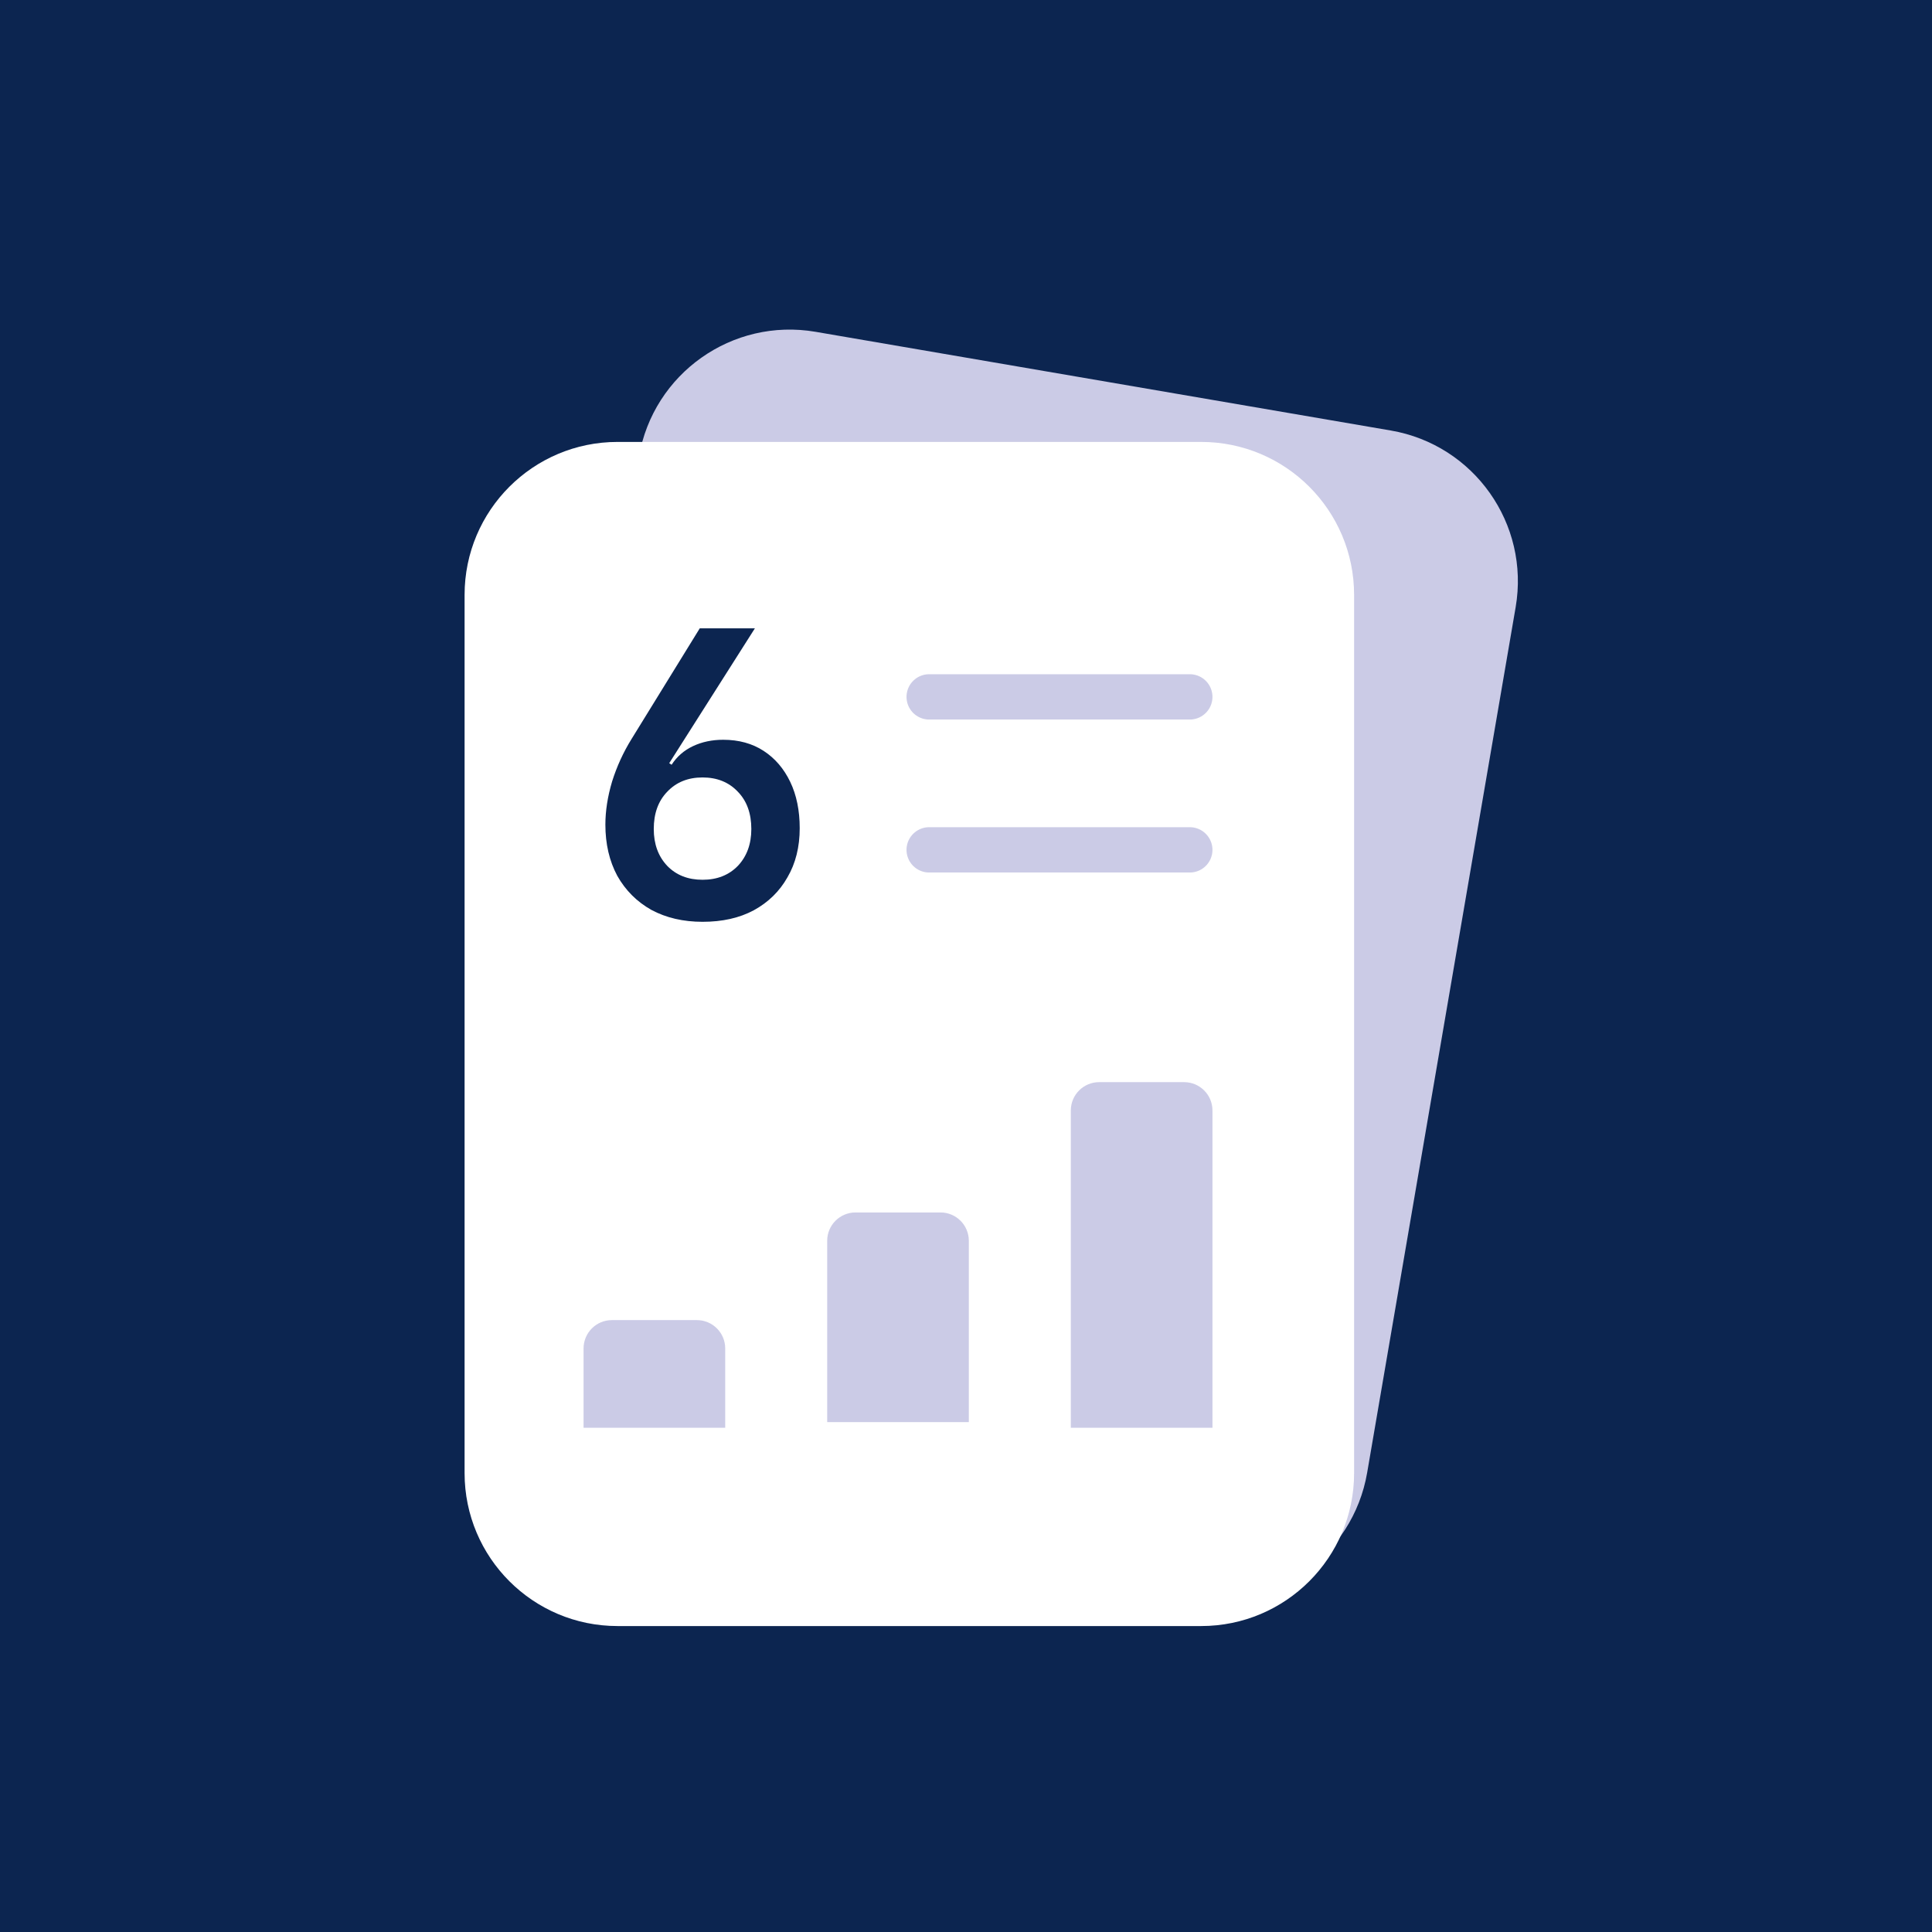
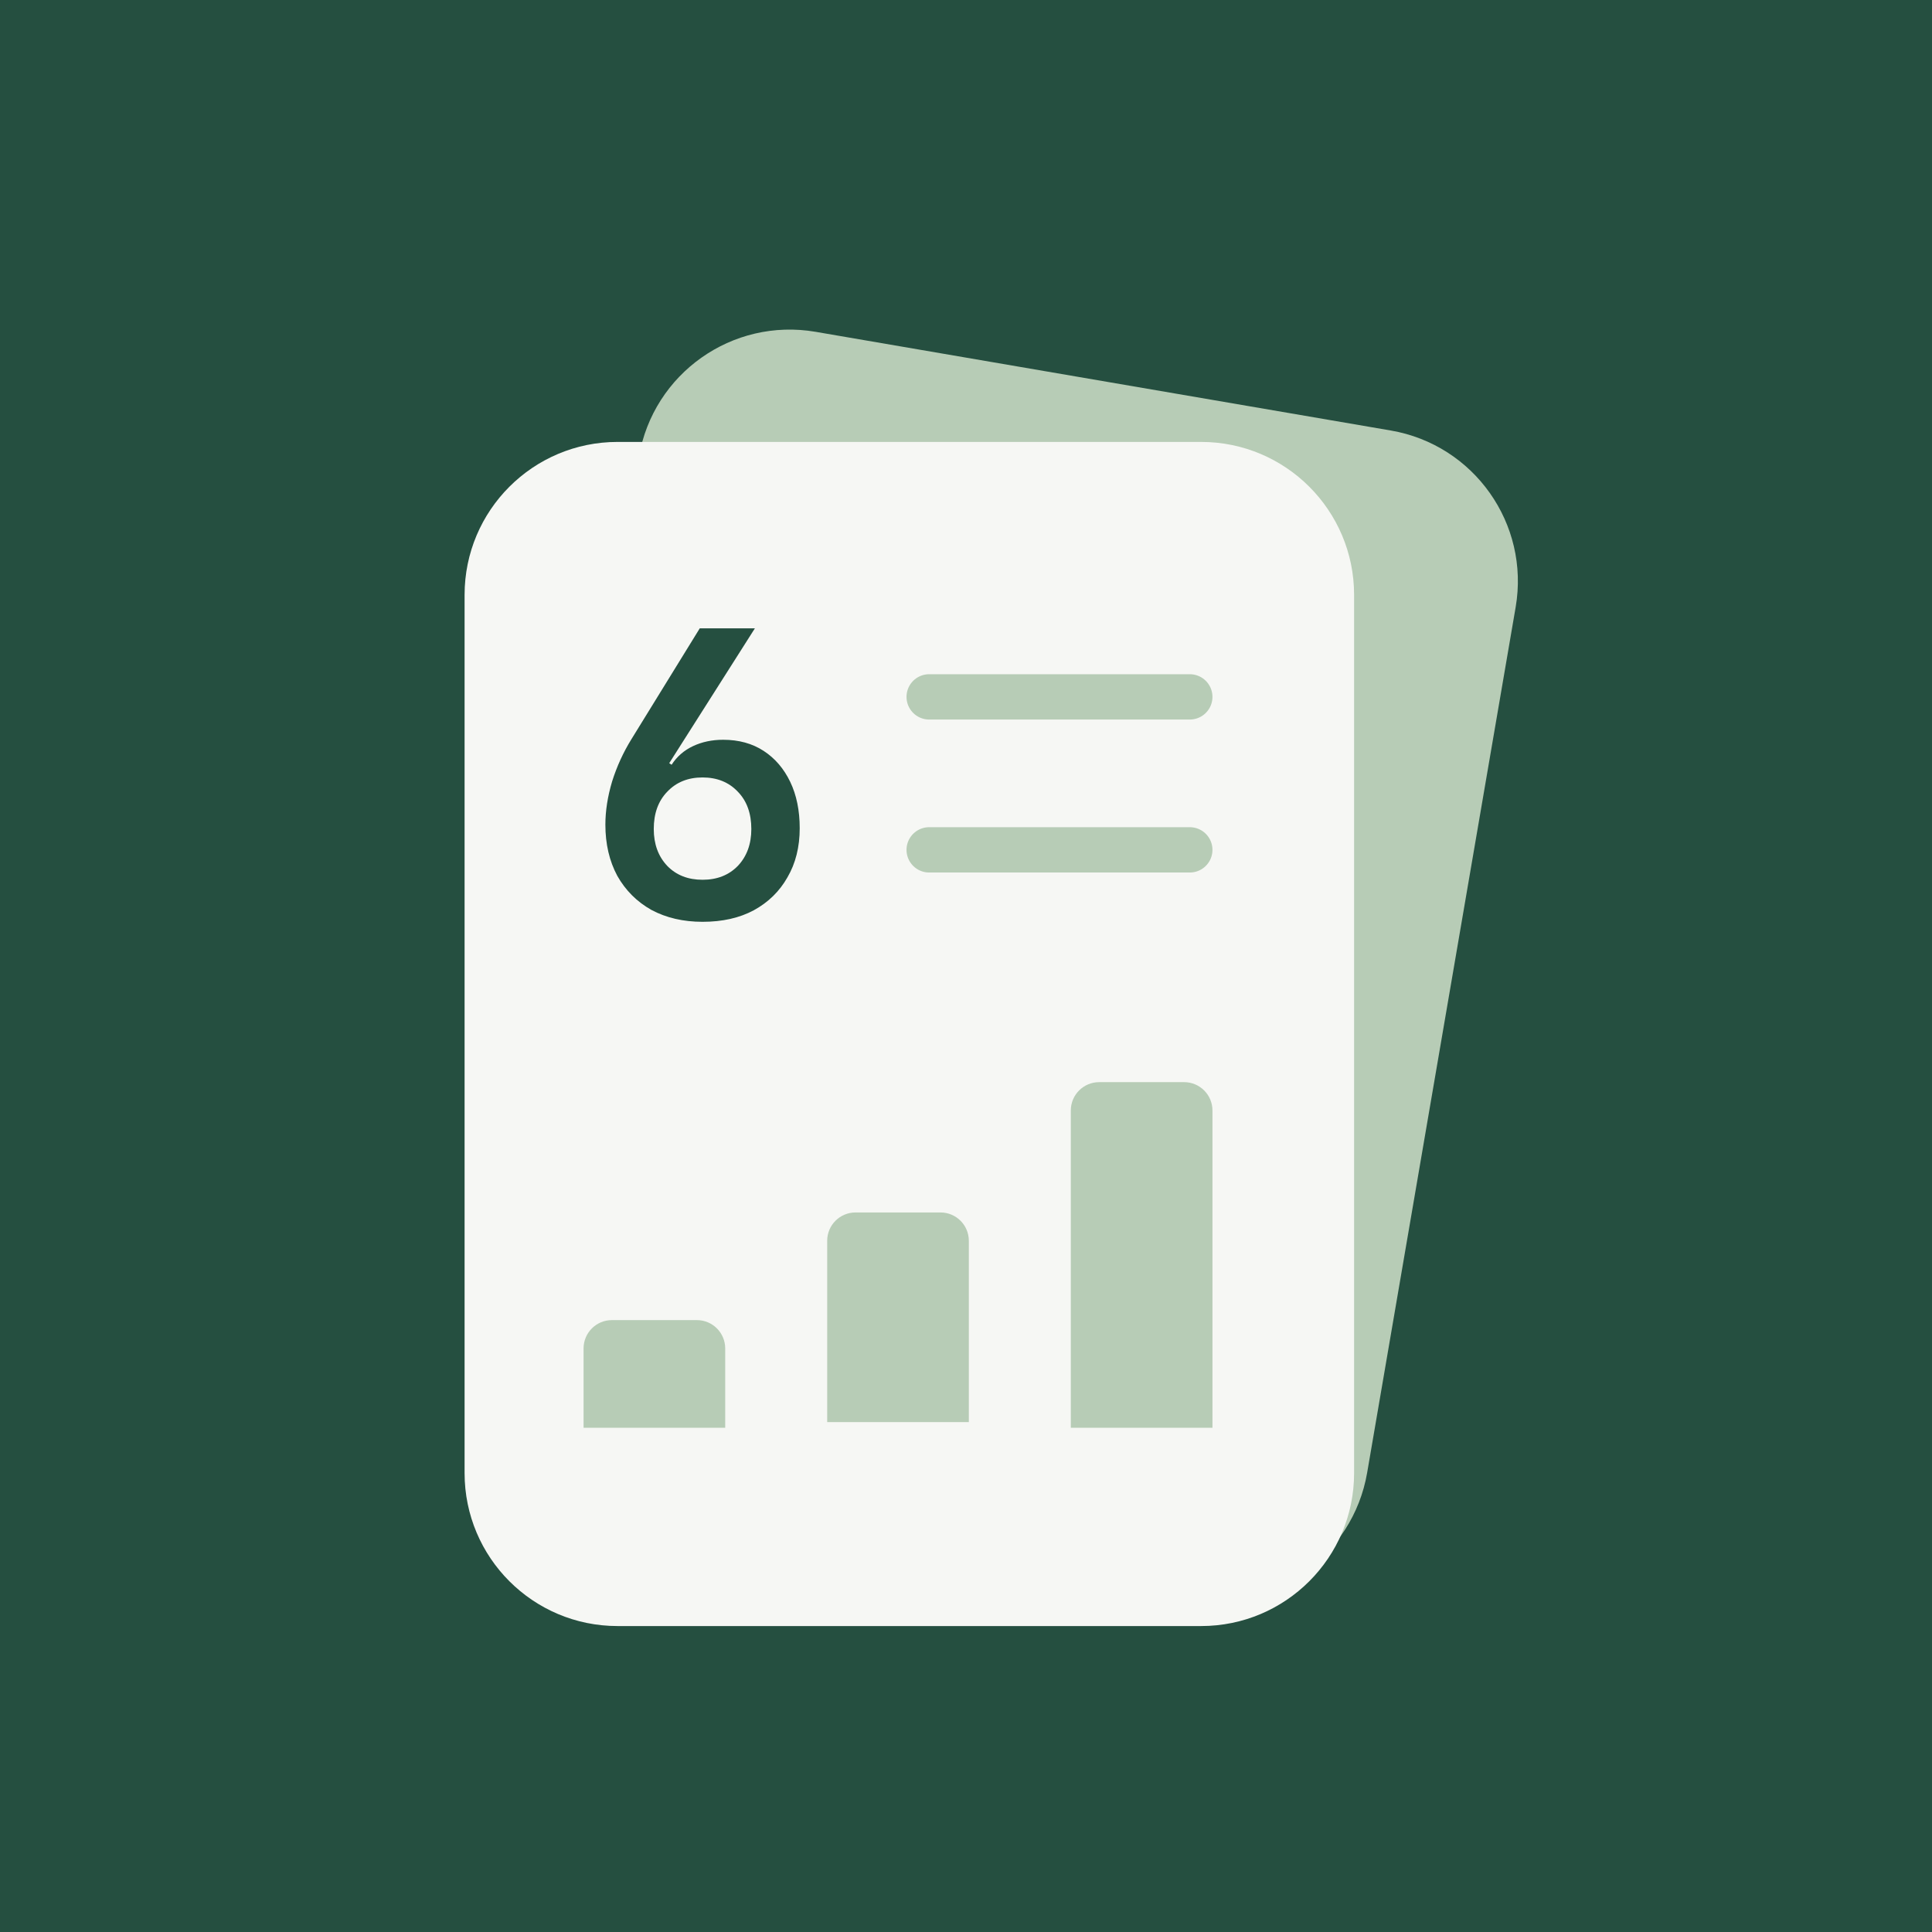
<svg xmlns="http://www.w3.org/2000/svg" width="341" height="341" viewBox="0 0 341 341" fill="none">
-   <rect width="341" height="341" fill="#0C2550" />
-   <rect x="117.343" y="54" width="157" height="209" rx="27" transform="rotate(9.73578 117.343 54)" fill="#CBCBE6" />
-   <rect x="82" y="78" width="157" height="209" rx="27" fill="white" />
-   <path d="M124 162.7C120.593 162.7 117.583 162 114.97 160.6C112.403 159.153 110.397 157.147 108.95 154.58C107.55 151.967 106.85 148.957 106.85 145.55C106.85 143.123 107.247 140.58 108.04 137.92C108.88 135.26 110.023 132.763 111.47 130.43L123.51 110.9H133.24L118.12 134.7L118.54 134.98C119.473 133.533 120.733 132.437 122.32 131.69C123.907 130.943 125.68 130.57 127.64 130.57C130.393 130.57 132.773 131.223 134.78 132.53C136.787 133.837 138.35 135.657 139.47 137.99C140.59 140.323 141.15 143.053 141.15 146.18C141.15 149.493 140.427 152.387 138.98 154.86C137.58 157.333 135.597 159.27 133.03 160.67C130.51 162.023 127.5 162.7 124 162.7ZM124 155.28C126.567 155.28 128.643 154.463 130.23 152.83C131.817 151.15 132.61 148.98 132.61 146.32C132.61 143.567 131.817 141.373 130.23 139.74C128.643 138.06 126.567 137.22 124 137.22C121.433 137.22 119.357 138.06 117.77 139.74C116.183 141.373 115.39 143.567 115.39 146.32C115.39 148.98 116.183 151.15 117.77 152.83C119.357 154.463 121.433 155.28 124 155.28Z" fill="#0C2550" />
-   <line x1="164" y1="123" x2="210" y2="123" stroke="#CBCBE6" stroke-width="8" stroke-linecap="round" />
-   <line x1="164" y1="150" x2="210" y2="150" stroke="#CBCBE6" stroke-width="8" stroke-linecap="round" />
-   <path d="M103 238C103 235.239 105.239 233 108 233H123C125.761 233 128 235.239 128 238V252H103V238Z" fill="#CBCBE6" />
-   <path d="M146 219C146 216.239 148.239 214 151 214H166C168.761 214 171 216.239 171 219V251H146V219Z" fill="#CBCBE6" />
-   <path d="M189 196C189 193.239 191.239 191 194 191H209C211.761 191 214 193.239 214 196V252H189V196Z" fill="#CBCBE6" />
+   <rect width="341" height="341" fill="#254F40" />
+   <rect x="117.343" y="54" width="157" height="209" rx="27" transform="rotate(9.73578 117.343 54)" fill="#B7CCB6" />
+   <rect x="82" y="78" width="157" height="209" rx="27" fill="#F6F7F4" />
+   <path d="M124 162.7C120.593 162.7 117.583 162 114.97 160.6C112.403 159.153 110.397 157.147 108.95 154.58C107.55 151.967 106.85 148.957 106.85 145.55C106.85 143.123 107.247 140.58 108.04 137.92C108.88 135.26 110.023 132.763 111.47 130.43L123.51 110.9H133.24L118.12 134.7L118.54 134.98C119.473 133.533 120.733 132.437 122.32 131.69C123.907 130.943 125.68 130.57 127.64 130.57C130.393 130.57 132.773 131.223 134.78 132.53C136.787 133.837 138.35 135.657 139.47 137.99C140.59 140.323 141.15 143.053 141.15 146.18C141.15 149.493 140.427 152.387 138.98 154.86C137.58 157.333 135.597 159.27 133.03 160.67C130.51 162.023 127.5 162.7 124 162.7ZM124 155.28C126.567 155.28 128.643 154.463 130.23 152.83C131.817 151.15 132.61 148.98 132.61 146.32C132.61 143.567 131.817 141.373 130.23 139.74C128.643 138.06 126.567 137.22 124 137.22C121.433 137.22 119.357 138.06 117.77 139.74C116.183 141.373 115.39 143.567 115.39 146.32C115.39 148.98 116.183 151.15 117.77 152.83C119.357 154.463 121.433 155.28 124 155.28Z" fill="#254F40" />
+   <line x1="164" y1="123" x2="210" y2="123" stroke="#B7CCB6" stroke-width="8" stroke-linecap="round" />
+   <line x1="164" y1="150" x2="210" y2="150" stroke="#B7CCB6" stroke-width="8" stroke-linecap="round" />
+   <path d="M103 238C103 235.239 105.239 233 108 233H123C125.761 233 128 235.239 128 238V252H103V238Z" fill="#B7CCB6" />
+   <path d="M146 219C146 216.239 148.239 214 151 214H166C168.761 214 171 216.239 171 219V251H146V219Z" fill="#B7CCB6" />
+   <path d="M189 196C189 193.239 191.239 191 194 191H209C211.761 191 214 193.239 214 196V252H189V196Z" fill="#B7CCB6" />
</svg>
